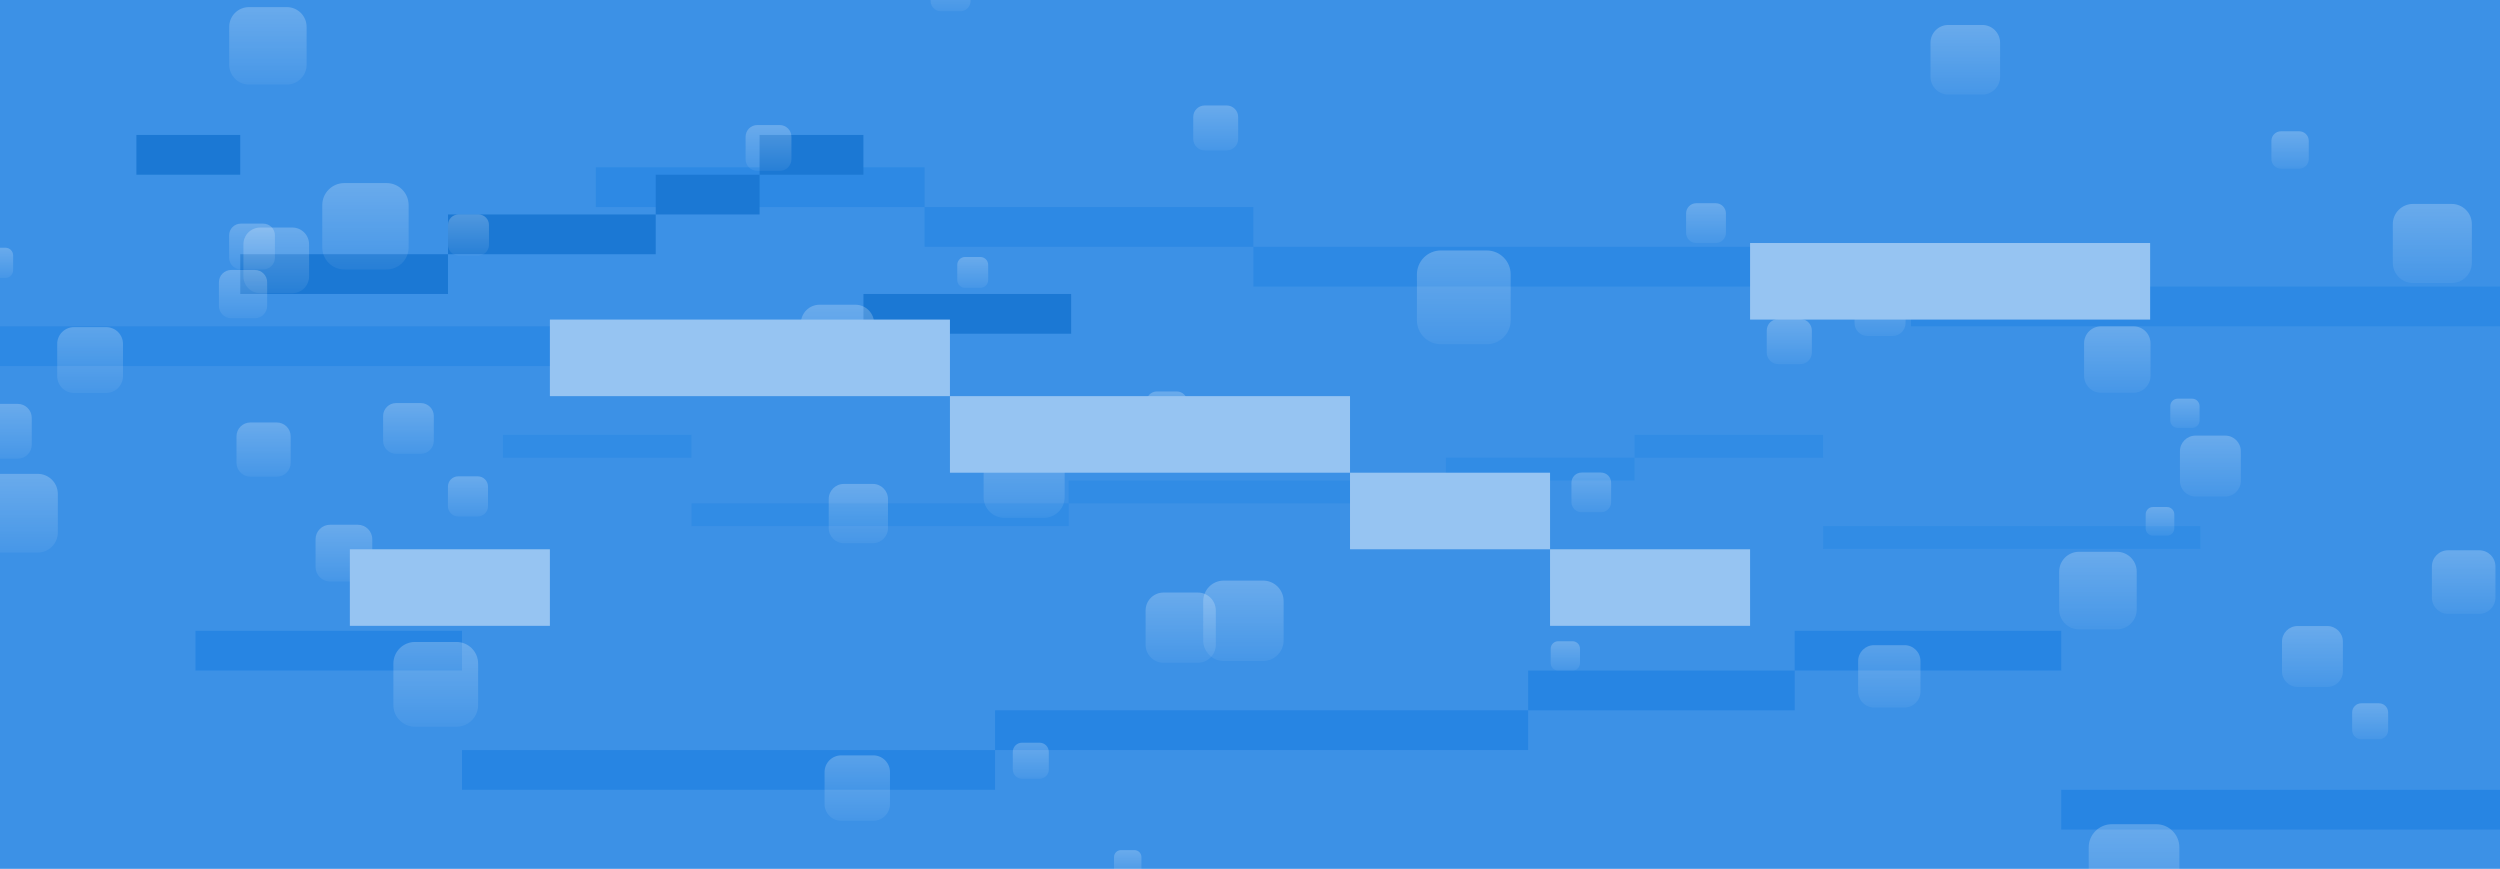
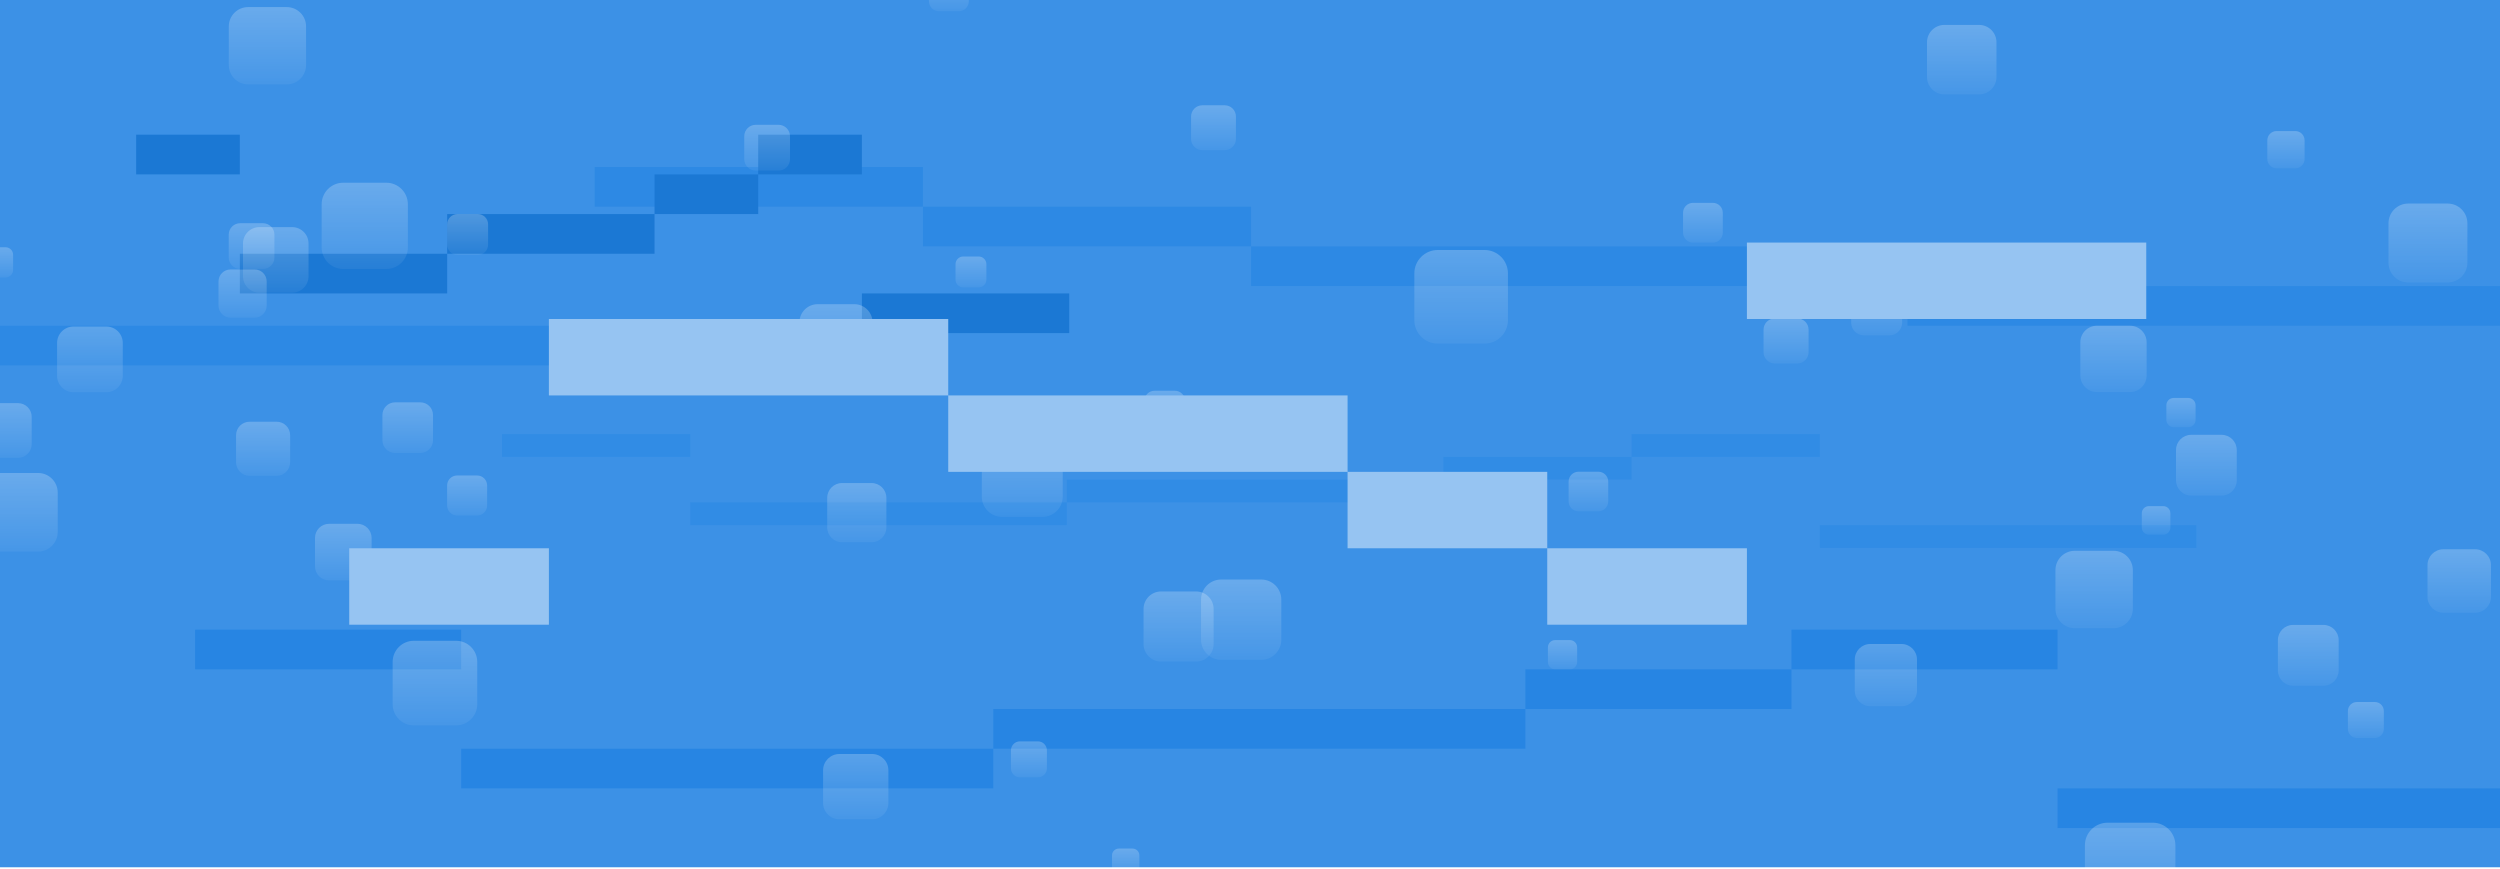
- <svg xmlns="http://www.w3.org/2000/svg" xmlns:xlink="http://www.w3.org/1999/xlink" width="100.36mm" height="34.879mm" viewBox="0 0 100.36 34.879" version="1.1" id="svg965">
-   <defs id="defs959">
-     <linearGradient xlink:href="#linearGradient821" id="linearGradient1218" gradientUnits="userSpaceOnUse" gradientTransform="matrix(0.1197124,0,0,0.1197124,158.0547,45.05006)" x1="90.932" y1="21.504" x2="90.932" y2="42.084" />
-     <linearGradient id="linearGradient821">
-       <stop style="stop-color:#ffffff;stop-opacity:0.232" offset="0" id="stop817" />
-       <stop style="stop-color:#ffffff;stop-opacity:0.052" offset="1" id="stop819" />
+ <svg xmlns="http://www.w3.org/2000/svg" width="100%" height="100%" viewBox="0 0 285 99" version="1.1" xml:space="preserve" style="fill-rule:evenodd;clip-rule:evenodd;stroke-linejoin:round;stroke-miterlimit:1.414;">
+   <g id="Layer-1">
+     <rect id="rect1513" x="-6.061" y="0" width="296.606" height="98.869" style="fill:#3c91e6;" />
+     <path id="path2568" d="M57.228,49.487l0,2.595l21.461,0l0,-2.595l-21.461,0Zm128.77,0l0,2.595l21.462,0l0,-2.595l-21.462,0Zm0,2.595l-21.462,0l0,2.595l21.462,0l0,-2.595Zm-21.462,2.595l-42.923,0l0,2.595l42.923,0l0,-2.595Zm-42.923,2.595l-42.924,0l0,2.595l42.924,0l0,-2.595Zm85.847,2.595l0,2.595l42.925,0l0,-2.595l-42.925,0Z" style="fill:#318ce5;fill-rule:nonzero;" />
+     <path id="path2534" d="M329.694,19.038l0,4.524l-37.414,0l0,-4.524l37.414,0Zm-224.484,0l0,4.524l-37.414,0l0,-4.524l37.414,0Zm0,4.524l37.414,0l0,4.524l-37.414,0l0,-4.524Zm37.414,4.524l74.828,0l0,4.524l-74.828,0l0,-4.524Zm74.828,4.524l74.828,0l0,4.523l-74.828,0l0,-4.523Zm-149.656,4.523l0,4.524l-74.83,0l0,-4.524l74.83,0Z" style="fill:#2d89e4;fill-rule:nonzero;" />
+     <path id="path2532" d="M22.242,71.781l0,4.524l30.331,0l0,-4.524l-30.331,0Zm181.985,0l0,4.524l30.331,0l0,-4.524l-30.331,0Zm0,4.524l-30.331,0l0,4.524l30.331,0l0,-4.524Zm-30.331,4.524l-60.661,0l0,4.524l60.661,0l0,-4.524Zm-60.661,4.524l-60.662,0l0,4.523l60.662,0l0,-4.523Zm121.323,4.523l0,4.524l60.663,0l0,-4.524l-60.663,0Z" style="fill:#2785e3;fill-rule:nonzero;" />
+     <path id="rect2505" d="M15.522,15.355l0,4.525l11.819,0l0,-4.525l-11.819,0Zm70.914,0l0,4.525l11.819,0l0,-4.525l-11.819,0Zm0,4.525l-11.819,0l0,4.524l11.819,0l0,-4.524Zm-11.819,4.524l-23.638,0l0,4.524l23.638,0l0,-4.524Zm-23.638,4.524l-23.638,0l0,4.523l23.638,0l0,-4.523Zm47.276,4.523l0,4.524l23.638,0l0,-4.524l-23.638,0Z" style="fill:#1b78d4;fill-rule:nonzero;" />
+     <path id="rect815" d="M254.991,51.302c0,-0.956 -0.776,-1.732 -1.732,-1.732l-3.463,0c-0.955,0 -1.731,0.776 -1.731,1.732l0,3.463c0,0.955 0.776,1.731 1.731,1.731l3.463,0c0.956,0 1.732,-0.776 1.732,-1.731l0,-3.463Z" style="fill:url(#_Linear1);stroke:#000;stroke-opacity:0;stroke-width:1px;" />
+     <path id="use2361" d="M1.495,29.048c0,-0.475 -0.386,-0.86 -0.86,-0.86l-1.721,0c-0.474,0 -0.86,0.385 -0.86,0.86l0,1.721c0,0.474 0.386,0.86 0.86,0.86l1.721,0c0.474,0 0.86,-0.386 0.86,-0.86l0,-1.721Z" style="fill:url(#_Linear2);stroke:#000;stroke-opacity:0;stroke-width:1px;" />
+     <path id="use2363" d="M6.581,56.161c0,-1.236 -1.003,-2.24 -2.239,-2.24l-4.48,0c-1.236,0 -2.239,1.004 -2.239,2.24l0,4.479c0,1.236 1.003,2.239 2.239,2.239l4.48,0c1.236,0 2.239,-1.003 2.239,-2.239l0,-4.479Z" style="fill:url(#_Linear3);stroke:#000;stroke-opacity:0;stroke-width:1px;" />
+     <path id="use2365" d="M30.402,32.093c0,-0.758 -0.615,-1.374 -1.373,-1.374l-2.747,0c-0.758,0 -1.373,0.616 -1.373,1.374l0,2.746c0,0.758 0.615,1.373 1.373,1.373l2.747,0c0.758,0 1.373,-0.615 1.373,-1.373l0,-2.746Z" style="fill:url(#_Linear4);stroke:#000;stroke-opacity:0;stroke-width:1px;" />
+     <path id="use2369" d="M42.364,61.327c0,-0.891 -0.724,-1.614 -1.614,-1.614l-3.227,0c-0.891,0 -1.614,0.723 -1.614,1.614l0,3.227c0,0.891 0.723,1.614 1.614,1.614l3.227,0c0.89,0 1.614,-0.723 1.614,-1.614l0,-3.227Z" style="fill:url(#_Linear5);stroke:#000;stroke-opacity:0;stroke-width:1px;" />
+     <path id="use2371" d="M33.076,49.617c0,-0.851 -0.691,-1.541 -1.541,-1.541l-3.082,0c-0.851,0 -1.542,0.69 -1.542,1.541l0,3.082c0,0.851 0.691,1.541 1.542,1.541l3.082,0c0.85,0 1.541,-0.69 1.541,-1.541l0,-3.082Z" style="fill:url(#_Linear6);stroke:#000;stroke-opacity:0;stroke-width:1px;" />
+     <path id="use2381" d="M146.069,68.355c0,-1.263 -1.025,-2.288 -2.287,-2.288l-4.576,0c-1.262,0 -2.287,1.025 -2.287,2.288l0,4.575c0,1.262 1.025,2.287 2.287,2.287l4.576,0c1.262,0 2.287,-1.025 2.287,-2.287l0,-4.575Z" style="fill:url(#_Linear7);stroke:#000;stroke-opacity:0;stroke-width:1px;" />
+     <path id="use2385" d="M42.56,-6.021c0,-0.982 -0.798,-1.779 -1.78,-1.779l-3.559,0c-0.982,0 -1.779,0.797 -1.779,1.779l0,3.559c0,0.982 0.797,1.779 1.779,1.779l3.559,0c0.982,0 1.78,-0.797 1.78,-1.779l0,-3.559Z" style="fill:url(#_Linear8);stroke:#000;stroke-opacity:0;stroke-width:1px;" />
+     <path id="use2387" d="M46.497,23.288c0,-1.356 -1.101,-2.457 -2.457,-2.457l-4.915,0c-1.356,0 -2.457,1.101 -2.457,2.457l0,4.915c0,1.356 1.101,2.457 2.457,2.457l4.915,0c1.356,0 2.457,-1.101 2.457,-2.457l0,-4.915Z" style="fill:url(#_Linear9);stroke:#000;stroke-opacity:0;stroke-width:1px;" />
+     <path id="use2389" d="M55.533,55.345c0,-0.629 -0.511,-1.14 -1.141,-1.14l-2.28,0c-0.63,0 -1.141,0.511 -1.141,1.14l0,2.281c0,0.63 0.511,1.141 1.141,1.141l2.28,0c0.63,0 1.141,-0.511 1.141,-1.141l0,-2.281Z" style="fill:url(#_Linear10);stroke:#000;stroke-opacity:0;stroke-width:1px;" />
+     <path id="use2391" d="M135.1,45.706c0,-0.641 -0.52,-1.161 -1.161,-1.161l-2.322,0c-0.641,0 -1.161,0.52 -1.161,1.161l0,2.322c0,0.641 0.52,1.161 1.161,1.161l2.322,0c0.641,0 1.161,-0.52 1.161,-1.161l0,-2.322Z" style="fill:url(#_Linear11);stroke:#000;stroke-opacity:0;stroke-width:1px;" />
+     <path id="use2399" d="M140.896,13.281c0,-0.705 -0.573,-1.278 -1.279,-1.278l-2.556,0c-0.705,0 -1.278,0.573 -1.278,1.278l0,2.557c0,0.705 0.573,1.278 1.278,1.278l2.556,0c0.706,0 1.279,-0.573 1.279,-1.278l0,-2.557Z" style="fill:url(#_Linear12);stroke:#000;stroke-opacity:0;stroke-width:1px;" />
+     <path id="use2401" d="M110.446,-2.132c0,-0.627 -0.509,-1.137 -1.137,-1.137l-2.274,0c-0.627,0 -1.137,0.51 -1.137,1.137l0,2.274c0,0.628 0.51,1.137 1.137,1.137l2.274,0c0.628,0 1.137,-0.509 1.137,-1.137l0,-2.274Z" style="fill:url(#_Linear13);stroke:#000;stroke-opacity:0;stroke-width:1px;" />
+     <path id="use2403" d="M99.474,36.761c0,-1.151 -0.934,-2.085 -2.085,-2.085l-4.171,0c-1.15,0 -2.085,0.934 -2.085,2.085l0,4.17c0,1.151 0.935,2.085 2.085,2.085l4.171,0c1.151,0 2.085,-0.934 2.085,-2.085l0,-4.17Z" style="fill:url(#_Linear14);stroke:#000;stroke-opacity:0;stroke-width:1px;" />
+     <path id="use2405" d="M121.15,52.004c0,-1.273 -1.033,-2.306 -2.306,-2.306l-4.612,0c-1.273,0 -2.306,1.033 -2.306,2.306l0,4.612c0,1.273 1.033,2.306 2.306,2.306l4.612,0c1.273,0 2.306,-1.033 2.306,-2.306l0,-4.612Z" style="fill:url(#_Linear15);stroke:#000;stroke-opacity:0;stroke-width:1px;" />
+     <path id="use2407" d="M101.277,87.817c0,-1.027 -0.834,-1.861 -1.861,-1.861l-3.722,0c-1.028,0 -1.862,0.834 -1.862,1.861l0,3.722c0,1.027 0.834,1.861 1.862,1.861l3.722,0c1.027,0 1.861,-0.834 1.861,-1.861l0,-3.722Z" style="fill:url(#_Linear16);stroke:#000;stroke-opacity:0;stroke-width:1px;" />
+     <path id="use2409" d="M138.354,69.426c0,-1.103 -0.895,-1.998 -1.998,-1.998l-3.994,0c-1.102,0 -1.997,0.895 -1.997,1.998l0,3.994c0,1.102 0.895,1.997 1.997,1.997l3.994,0c1.103,0 1.998,-0.895 1.998,-1.997l0,-3.994Z" style="fill:url(#_Linear17);stroke:#000;stroke-opacity:0;stroke-width:1px;" />
+     <path id="use2415" d="M266.607,72.973c0,-0.956 -0.776,-1.732 -1.732,-1.732l-3.464,0c-0.956,0 -1.732,0.776 -1.732,1.732l0,3.464c0,0.956 0.776,1.733 1.732,1.733l3.464,0c0.956,0 1.732,-0.777 1.732,-1.733l0,-3.464Z" style="fill:url(#_Linear18);stroke:#000;stroke-opacity:0;stroke-width:1px;" />
+     <path id="use2417" d="M262.723,16.002c0,-0.586 -0.476,-1.063 -1.062,-1.063l-2.126,0c-0.586,0 -1.062,0.477 -1.062,1.063l0,2.125c0,0.587 0.476,1.063 1.062,1.063l2.126,0c0.586,0 1.062,-0.476 1.062,-1.063l0,-2.125Z" style="fill:url(#_Linear19);stroke:#000;stroke-opacity:0;stroke-width:1px;" />
+     <path id="use2421" d="M196.399,24.258c0,-0.625 -0.507,-1.133 -1.133,-1.133l-2.266,0c-0.625,0 -1.133,0.508 -1.133,1.133l0,2.266c0,0.626 0.508,1.133 1.133,1.133l2.266,0c0.626,0 1.133,-0.507 1.133,-1.133l0,-2.266Z" style="fill:url(#_Linear20);stroke:#000;stroke-opacity:0;stroke-width:1px;" />
+     <path id="use2423" d="M244.716,39.024c0,-1.043 -0.847,-1.89 -1.89,-1.89l-3.779,0c-1.042,0 -1.889,0.847 -1.889,1.89l0,3.779c0,1.042 0.847,1.889 1.889,1.889l3.779,0c1.043,0 1.89,-0.847 1.89,-1.889l0,-3.779Z" style="fill:url(#_Linear21);stroke:#000;stroke-opacity:0;stroke-width:1px;" />
+     <path id="use2425" d="M247.424,58.511c0,-0.449 -0.365,-0.814 -0.815,-0.814l-1.629,0c-0.45,0 -0.815,0.365 -0.815,0.814l0,1.63c0,0.449 0.365,0.814 0.815,0.814l1.629,0c0.45,0 0.815,-0.365 0.815,-0.814l0,-1.63Z" style="fill:url(#_Linear22);stroke:#000;stroke-opacity:0;stroke-width:1px;" />
+     <path id="use2431" d="M250.297,46.199c0,-0.46 -0.373,-0.833 -0.833,-0.833l-1.665,0c-0.46,0 -0.833,0.373 -0.833,0.833l0,1.666c0,0.46 0.373,0.833 0.833,0.833l1.665,0c0.46,0 0.833,-0.373 0.833,-0.833l0,-1.666Z" style="fill:url(#_Linear23);stroke:#000;stroke-opacity:0;stroke-width:1px;" />
+     <path id="use2435" d="M206.178,37.584c0,-0.708 -0.575,-1.283 -1.284,-1.283l-2.567,0c-0.708,0 -1.283,0.575 -1.283,1.283l0,2.567c0,0.708 0.575,1.283 1.283,1.283l2.567,0c0.709,0 1.284,-0.575 1.284,-1.283l0,-2.567Z" style="fill:url(#_Linear24);stroke:#000;stroke-opacity:0;stroke-width:1px;" />
+     <path id="use2437" d="M129.889,97.516c0,-0.431 -0.35,-0.78 -0.78,-0.78l-1.56,0c-0.431,0 -0.78,0.349 -0.78,0.78l0,1.56c0,0.43 0.349,0.78 0.78,0.78l1.56,0c0.43,0 0.78,-0.35 0.78,-0.78l0,-1.56Z" style="fill:url(#_Linear25);stroke:#000;stroke-opacity:0;stroke-width:1px;" />
+     <path id="use2439" d="M179.796,73.803c0,-0.461 -0.374,-0.834 -0.834,-0.834l-1.668,0c-0.461,0 -0.834,0.373 -0.834,0.834l0,1.668c0,0.46 0.373,0.834 0.834,0.834l1.668,0c0.46,0 0.834,-0.374 0.834,-0.834l0,-1.668Z" style="fill:url(#_Linear26);stroke:#000;stroke-opacity:0;stroke-width:1px;" />
+     <path id="use2447" d="M119.347,85.54c0,-0.565 -0.459,-1.024 -1.025,-1.024l-2.049,0c-0.565,0 -1.025,0.459 -1.025,1.024l0,2.049c0,0.566 0.46,1.025 1.025,1.025l2.049,0c0.566,0 1.025,-0.459 1.025,-1.025l0,-2.049Z" style="fill:url(#_Linear27);stroke:#000;stroke-opacity:0;stroke-width:1px;" />
+     <path id="use2449" d="M55.641,25.57c0,-0.644 -0.522,-1.166 -1.165,-1.166l-2.332,0c-0.643,0 -1.165,0.522 -1.165,1.166l0,2.331c0,0.643 0.522,1.166 1.165,1.166l2.332,0c0.643,0 1.165,-0.523 1.165,-1.166l0,-2.331Z" style="fill:url(#_Linear28);stroke:#000;stroke-opacity:0;stroke-width:1px;" />
+     <path id="use2451" d="M34.892,3.012c0,-1.216 -0.987,-2.203 -2.203,-2.203l-4.405,0c-1.215,0 -2.202,0.987 -2.202,2.203l0,4.405c0,1.215 0.987,2.202 2.202,2.202l4.405,0c1.216,0 2.203,-0.987 2.203,-2.202l0,-4.405Z" style="fill:url(#_Linear29);stroke:#000;stroke-opacity:0;stroke-width:1px;" />
+     <path id="use2455" d="M3.613,47.518c0,-0.86 -0.698,-1.559 -1.558,-1.559l-3.116,0c-0.86,0 -1.558,0.699 -1.558,1.559l0,3.116c0,0.86 0.698,1.558 1.558,1.558l3.116,0c0.86,0 1.558,-0.698 1.558,-1.558l0,-3.116Z" style="fill:url(#_Linear30);stroke:#000;stroke-opacity:0;stroke-width:1px;" />
+     <path id="use2457" d="M31.284,26.75c0,-0.719 -0.584,-1.303 -1.303,-1.303l-2.605,0c-0.719,0 -1.302,0.584 -1.302,1.303l0,2.605c0,0.719 0.583,1.302 1.302,1.302l2.605,0c0.719,0 1.303,-0.583 1.303,-1.302l0,-2.605Z" style="fill:url(#_Linear31);stroke:#000;stroke-opacity:0;stroke-width:1px;" />
+     <path id="use2459" d="M35.173,27.76c0,-1.031 -0.837,-1.868 -1.868,-1.868l-3.736,0c-1.031,0 -1.868,0.837 -1.868,1.868l0,3.736c0,1.031 0.837,1.868 1.868,1.868l3.736,0c1.031,0 1.868,-0.837 1.868,-1.868l0,-3.736Z" style="fill:url(#_Linear32);stroke:#000;stroke-opacity:0;stroke-width:1px;" />
+     <path id="use2465" d="M281.283,25.455c0,-1.241 -1.008,-2.249 -2.249,-2.249l-4.498,0c-1.242,0 -2.249,1.008 -2.249,2.249l0,4.498c0,1.242 1.007,2.249 2.249,2.249l4.498,0c1.241,0 2.249,-1.007 2.249,-2.249l0,-4.498Z" style="fill:url(#_Linear33);stroke:#000;stroke-opacity:0;stroke-width:1px;" />
+     <path id="use2469" d="M243.144,64.996c0,-1.217 -0.988,-2.206 -2.206,-2.206l-4.412,0c-1.218,0 -2.206,0.989 -2.206,2.206l0,4.412c0,1.218 0.988,2.206 2.206,2.206l4.412,0c1.218,0 2.206,-0.988 2.206,-2.206l0,-4.412Z" style="fill:url(#_Linear34);stroke:#000;stroke-opacity:0;stroke-width:1px;" />
+     <path id="use2471" d="M101.048,56.755c0,-0.931 -0.756,-1.687 -1.687,-1.687l-3.372,0c-0.931,0 -1.687,0.756 -1.687,1.687l0,3.372c0,0.931 0.756,1.687 1.687,1.687l3.372,0c0.931,0 1.687,-0.756 1.687,-1.687l0,-3.372Z" style="fill:url(#_Linear35);stroke:#000;stroke-opacity:0;stroke-width:1px;" />
+     <path id="use2473" d="M49.364,47.31c0,-0.796 -0.646,-1.442 -1.442,-1.442l-2.884,0c-0.796,0 -1.443,0.646 -1.443,1.442l0,2.884c0,0.796 0.647,1.442 1.443,1.442l2.884,0c0.796,0 1.442,-0.646 1.442,-1.442l0,-2.884Z" style="fill:url(#_Linear36);stroke:#000;stroke-opacity:0;stroke-width:1px;" />
+     <path id="use2475" d="M90.061,15.534c0,-0.72 -0.585,-1.305 -1.305,-1.305l-2.608,0c-0.72,0 -1.304,0.585 -1.304,1.305l0,2.608c0,0.72 0.584,1.304 1.304,1.304l2.608,0c0.72,0 1.305,-0.584 1.305,-1.304l0,-2.608Z" style="fill:url(#_Linear37);stroke:#000;stroke-opacity:0;stroke-width:1px;" />
+     <path id="use2477" d="M112.449,30.121c0,-0.485 -0.394,-0.879 -0.88,-0.879l-1.759,0c-0.486,0 -0.88,0.394 -0.88,0.879l0,1.76c0,0.485 0.394,0.879 0.88,0.879l1.759,0c0.486,0 0.88,-0.394 0.88,-0.879l0,-1.76Z" style="fill:url(#_Linear38);stroke:#000;stroke-opacity:0;stroke-width:1px;" />
+     <path id="use2479" d="M171.905,31.168c0,-1.472 -1.195,-2.668 -2.667,-2.668l-5.335,0c-1.473,0 -2.668,1.196 -2.668,2.668l0,5.335c0,1.472 1.195,2.667 2.668,2.667l5.335,0c1.472,0 2.667,-1.195 2.667,-2.667l0,-5.335Z" style="fill:url(#_Linear39);stroke:#000;stroke-opacity:0;stroke-width:1px;" />
+     <path id="use2481" d="M183.338,54.904c0,-0.623 -0.506,-1.129 -1.13,-1.129l-2.258,0c-0.623,0 -1.129,0.506 -1.129,1.129l0,2.258c0,0.623 0.506,1.129 1.129,1.129l2.258,0c0.624,0 1.13,-0.506 1.13,-1.129l0,-2.258Z" style="fill:url(#_Linear40);stroke:#000;stroke-opacity:0;stroke-width:1px;" />
+     <path id="use2483" d="M218.537,75.188c0,-0.978 -0.795,-1.773 -1.773,-1.773l-3.548,0c-0.979,0 -1.773,0.795 -1.773,1.773l0,3.548c0,0.979 0.794,1.773 1.773,1.773l3.548,0c0.978,0 1.773,-0.794 1.773,-1.773l0,-3.548Z" style="fill:url(#_Linear41);stroke:#000;stroke-opacity:0;stroke-width:1px;" />
+     <path id="use2485" d="M247.996,96.368c0,-1.423 -1.156,-2.579 -2.579,-2.579l-5.159,0c-1.424,0 -2.58,1.156 -2.58,2.579l0,5.16c0,1.423 1.156,2.579 2.58,2.579l5.159,0c1.423,0 2.579,-1.156 2.579,-2.579l0,-5.16Z" style="fill:url(#_Linear42);stroke:#000;stroke-opacity:0;stroke-width:1px;" />
+     <path id="use2487" d="M283.969,64.426c0,-0.998 -0.811,-1.809 -1.809,-1.809l-3.616,0c-0.998,0 -1.808,0.811 -1.808,1.809l0,3.616c0,0.998 0.81,1.808 1.808,1.808l3.616,0c0.998,0 1.809,-0.81 1.809,-1.808l0,-3.616Z" style="fill:url(#_Linear43);stroke:#000;stroke-opacity:0;stroke-width:1px;" />
+     <path id="use2489" d="M271.757,81.054c0,-0.565 -0.459,-1.024 -1.024,-1.024l-2.049,0c-0.565,0 -1.024,0.459 -1.024,1.024l0,2.049c0,0.565 0.459,1.024 1.024,1.024l2.049,0c0.565,0 1.024,-0.459 1.024,-1.024l0,-2.049Z" style="fill:url(#_Linear44);stroke:#000;stroke-opacity:0;stroke-width:1px;" />
+     <path id="use2491" d="M216.846,33.873c0,-0.801 -0.651,-1.453 -1.453,-1.453l-2.906,0c-0.802,0 -1.453,0.652 -1.453,1.453l0,2.906c0,0.802 0.651,1.453 1.453,1.453l2.906,0c0.802,0 1.453,-0.651 1.453,-1.453l0,-2.906Z" style="fill:url(#_Linear45);stroke:#000;stroke-opacity:0;stroke-width:1px;" />
+     <path id="use2493" d="M227.598,4.821c0,-1.093 -0.887,-1.98 -1.98,-1.98l-3.959,0c-1.093,0 -1.98,0.887 -1.98,1.98l0,3.96c0,1.093 0.887,1.98 1.98,1.98l3.959,0c1.093,0 1.98,-0.887 1.98,-1.98l0,-3.96Z" style="fill:url(#_Linear46);stroke:#000;stroke-opacity:0;stroke-width:1px;" />
+     <path id="use2501" d="M13.996,39.097c0,-1.034 -0.838,-1.873 -1.872,-1.873l-3.744,0c-1.033,0 -1.872,0.839 -1.872,1.873l0,3.744c0,1.033 0.839,1.872 1.872,1.872l3.744,0c1.034,0 1.872,-0.839 1.872,-1.872l0,-3.744Z" style="fill:url(#_Linear47);stroke:#000;stroke-opacity:0;stroke-width:1px;" />
+     <path id="use2503" d="M54.406,75.461c0,-1.331 -1.08,-2.411 -2.411,-2.411l-4.822,0c-1.331,0 -2.411,1.08 -2.411,2.411l0,4.822c0,1.331 1.08,2.411 2.411,2.411l4.822,0c1.331,0 2.411,-1.08 2.411,-2.411l0,-4.822Z" style="fill:url(#_Linear48);stroke:#000;stroke-opacity:0;stroke-width:1px;" />
+     <path id="rect1572" d="M199.148,27.653l0,8.713l45.525,0l0,-8.713l-45.525,0Zm-136.574,8.713l0,8.712l45.524,0l0,-8.712l-45.524,0Zm45.524,8.712l0,8.713l45.526,0l0,-8.713l-45.526,0Zm45.526,8.713l0,8.712l22.762,0l0,-8.712l-22.762,0Zm22.762,8.712l0,8.713l22.762,0l0,-8.713l-22.762,0Zm-136.574,0l0,8.713l22.762,0l0,-8.713l-22.762,0Z" style="fill:#96c4f2;fill-rule:nonzero;" />
+   </g>
+   <defs>
+     <linearGradient id="_Linear1" x1="0" y1="0" x2="1" y2="0" gradientUnits="userSpaceOnUse" gradientTransform="matrix(4.27621e-16,6.98358,-6.98358,4.27621e-16,251.602,49.5862)">
+       <stop offset="0" style="stop-color:#fff;stop-opacity:0.231" />
+       <stop offset="1" style="stop-color:#fff;stop-opacity:0.051" />
+     </linearGradient>
+     <linearGradient id="_Linear2" x1="0" y1="0" x2="1" y2="0" gradientUnits="userSpaceOnUse" gradientTransform="matrix(2.12429e-16,3.46923,-3.46923,2.12429e-16,-0.188781,28.196)">
+       <stop offset="0" style="stop-color:#fff;stop-opacity:0.231" />
+       <stop offset="1" style="stop-color:#fff;stop-opacity:0.051" />
+     </linearGradient>
+     <linearGradient id="_Linear3" x1="0" y1="0" x2="1" y2="0" gradientUnits="userSpaceOnUse" gradientTransform="matrix(5.53093e-16,9.0327,-9.0327,5.53093e-16,2.19773,53.9419)">
+       <stop offset="0" style="stop-color:#fff;stop-opacity:0.231" />
+       <stop offset="1" style="stop-color:#fff;stop-opacity:0.051" />
+     </linearGradient>
+     <linearGradient id="_Linear4" x1="0" y1="0" x2="1" y2="0" gradientUnits="userSpaceOnUse" gradientTransform="matrix(3.39132e-16,5.53844,-5.53844,3.39132e-16,27.7142,30.732)">
+       <stop offset="0" style="stop-color:#fff;stop-opacity:0.231" />
+       <stop offset="1" style="stop-color:#fff;stop-opacity:0.051" />
+     </linearGradient>
+     <linearGradient id="_Linear5" x1="0" y1="0" x2="1" y2="0" gradientUnits="userSpaceOnUse" gradientTransform="matrix(3.98513e-16,6.50821,-6.50821,3.98513e-16,39.2052,59.728)">
+       <stop offset="0" style="stop-color:#fff;stop-opacity:0.231" />
+       <stop offset="1" style="stop-color:#fff;stop-opacity:0.051" />
+     </linearGradient>
+     <linearGradient id="_Linear6" x1="0" y1="0" x2="1" y2="0" gradientUnits="userSpaceOnUse" gradientTransform="matrix(3.80611e-16,6.21585,-6.21585,3.80611e-16,30.0596,48.0899)">
+       <stop offset="0" style="stop-color:#fff;stop-opacity:0.231" />
+       <stop offset="1" style="stop-color:#fff;stop-opacity:0.051" />
+     </linearGradient>
+     <linearGradient id="_Linear7" x1="0" y1="0" x2="1" y2="0" gradientUnits="userSpaceOnUse" gradientTransform="matrix(5.6496e-16,9.2265,-9.2265,5.6496e-16,141.592,66.0881)">
+       <stop offset="0" style="stop-color:#fff;stop-opacity:0.231" />
+       <stop offset="1" style="stop-color:#fff;stop-opacity:0.051" />
+     </linearGradient>
+     <linearGradient id="_Linear8" x1="0" y1="0" x2="1" y2="0" gradientUnits="userSpaceOnUse" gradientTransform="matrix(4.39453e-16,7.17682,-7.17682,4.39453e-16,39.0768,-7.78391)">
+       <stop offset="0" style="stop-color:#fff;stop-opacity:0.231" />
+       <stop offset="1" style="stop-color:#fff;stop-opacity:0.051" />
+     </linearGradient>
+     <linearGradient id="_Linear9" x1="0" y1="0" x2="1" y2="0" gradientUnits="userSpaceOnUse" gradientTransform="matrix(6.06888e-16,9.91124,-9.91124,6.06888e-16,41.6876,20.8537)">
+       <stop offset="0" style="stop-color:#fff;stop-opacity:0.231" />
+       <stop offset="1" style="stop-color:#fff;stop-opacity:0.051" />
+     </linearGradient>
+     <linearGradient id="_Linear10" x1="0" y1="0" x2="1" y2="0" gradientUnits="userSpaceOnUse" gradientTransform="matrix(2.81659e-16,4.59984,-4.59984,2.81659e-16,53.3007,54.2155)">
+       <stop offset="0" style="stop-color:#fff;stop-opacity:0.231" />
+       <stop offset="1" style="stop-color:#fff;stop-opacity:0.051" />
+     </linearGradient>
+     <linearGradient id="_Linear11" x1="0" y1="0" x2="1" y2="0" gradientUnits="userSpaceOnUse" gradientTransform="matrix(2.86739e-16,4.6828,-4.6828,2.86739e-16,132.828,44.5553)">
+       <stop offset="0" style="stop-color:#fff;stop-opacity:0.231" />
+       <stop offset="1" style="stop-color:#fff;stop-opacity:0.051" />
+     </linearGradient>
+     <linearGradient id="_Linear12" x1="0" y1="0" x2="1" y2="0" gradientUnits="userSpaceOnUse" gradientTransform="matrix(3.15675e-16,5.15536,-5.15536,3.15675e-16,138.394,12.0148)">
+       <stop offset="0" style="stop-color:#fff;stop-opacity:0.231" />
+       <stop offset="1" style="stop-color:#fff;stop-opacity:0.051" />
+     </linearGradient>
+     <linearGradient id="_Linear13" x1="0" y1="0" x2="1" y2="0" gradientUnits="userSpaceOnUse" gradientTransform="matrix(2.80784e-16,4.58555,-4.58555,2.80784e-16,108.221,-3.25803)">
+       <stop offset="0" style="stop-color:#fff;stop-opacity:0.231" />
+       <stop offset="1" style="stop-color:#fff;stop-opacity:0.051" />
+     </linearGradient>
+     <linearGradient id="_Linear14" x1="0" y1="0" x2="1" y2="0" gradientUnits="userSpaceOnUse" gradientTransform="matrix(5.14958e-16,8.40991,-8.40991,5.14958e-16,95.3927,34.6948)">
+       <stop offset="0" style="stop-color:#fff;stop-opacity:0.231" />
+       <stop offset="1" style="stop-color:#fff;stop-opacity:0.051" />
+     </linearGradient>
+     <linearGradient id="_Linear15" x1="0" y1="0" x2="1" y2="0" gradientUnits="userSpaceOnUse" gradientTransform="matrix(5.69523e-16,9.30101,-9.30101,5.69523e-16,116.637,49.7191)">
+       <stop offset="0" style="stop-color:#fff;stop-opacity:0.231" />
+       <stop offset="1" style="stop-color:#fff;stop-opacity:0.051" />
+     </linearGradient>
+     <linearGradient id="_Linear16" x1="0" y1="0" x2="1" y2="0" gradientUnits="userSpaceOnUse" gradientTransform="matrix(4.59637e-16,7.50644,-7.50644,4.59637e-16,97.6342,85.9729)">
+       <stop offset="0" style="stop-color:#fff;stop-opacity:0.231" />
+       <stop offset="1" style="stop-color:#fff;stop-opacity:0.051" />
+     </linearGradient>
+     <linearGradient id="_Linear17" x1="0" y1="0" x2="1" y2="0" gradientUnits="userSpaceOnUse" gradientTransform="matrix(4.93252e-16,8.05542,-8.05542,4.93252e-16,134.444,67.4468)">
+       <stop offset="0" style="stop-color:#fff;stop-opacity:0.231" />
+       <stop offset="1" style="stop-color:#fff;stop-opacity:0.051" />
+     </linearGradient>
+     <linearGradient id="_Linear18" x1="0" y1="0" x2="1" y2="0" gradientUnits="userSpaceOnUse" gradientTransform="matrix(4.27762e-16,6.98588,-6.98588,4.27762e-16,263.217,71.2572)">
+       <stop offset="0" style="stop-color:#fff;stop-opacity:0.231" />
+       <stop offset="1" style="stop-color:#fff;stop-opacity:0.051" />
+     </linearGradient>
+     <linearGradient id="_Linear19" x1="0" y1="0" x2="1" y2="0" gradientUnits="userSpaceOnUse" gradientTransform="matrix(2.62428e-16,4.28577,-4.28577,2.62428e-16,260.644,14.9493)">
+       <stop offset="0" style="stop-color:#fff;stop-opacity:0.231" />
+       <stop offset="1" style="stop-color:#fff;stop-opacity:0.051" />
+     </linearGradient>
+     <linearGradient id="_Linear20" x1="0" y1="0" x2="1" y2="0" gradientUnits="userSpaceOnUse" gradientTransform="matrix(2.79822e-16,4.56985,-4.56985,2.79822e-16,194.182,23.1357)">
+       <stop offset="0" style="stop-color:#fff;stop-opacity:0.231" />
+       <stop offset="1" style="stop-color:#fff;stop-opacity:0.051" />
+     </linearGradient>
+     <linearGradient id="_Linear21" x1="0" y1="0" x2="1" y2="0" gradientUnits="userSpaceOnUse" gradientTransform="matrix(4.66633e-16,7.62069,-7.62069,4.66633e-16,241.018,37.1516)">
+       <stop offset="0" style="stop-color:#fff;stop-opacity:0.231" />
+       <stop offset="1" style="stop-color:#fff;stop-opacity:0.051" />
+     </linearGradient>
+     <linearGradient id="_Linear22" x1="0" y1="0" x2="1" y2="0" gradientUnits="userSpaceOnUse" gradientTransform="matrix(2.01197e-16,3.2858,-3.2858,2.01197e-16,245.829,57.7041)">
+       <stop offset="0" style="stop-color:#fff;stop-opacity:0.231" />
+       <stop offset="1" style="stop-color:#fff;stop-opacity:0.051" />
+     </linearGradient>
+     <linearGradient id="_Linear23" x1="0" y1="0" x2="1" y2="0" gradientUnits="userSpaceOnUse" gradientTransform="matrix(2.05718e-16,3.35963,-3.35963,2.05718e-16,248.667,45.3736)">
+       <stop offset="0" style="stop-color:#fff;stop-opacity:0.231" />
+       <stop offset="1" style="stop-color:#fff;stop-opacity:0.051" />
+     </linearGradient>
+     <linearGradient id="_Linear24" x1="0" y1="0" x2="1" y2="0" gradientUnits="userSpaceOnUse" gradientTransform="matrix(3.16962e-16,5.17639,-5.17639,3.16962e-16,203.666,36.3126)">
+       <stop offset="0" style="stop-color:#fff;stop-opacity:0.231" />
+       <stop offset="1" style="stop-color:#fff;stop-opacity:0.051" />
+     </linearGradient>
+     <linearGradient id="_Linear25" x1="0" y1="0" x2="1" y2="0" gradientUnits="userSpaceOnUse" gradientTransform="matrix(1.92625e-16,3.14581,-3.14581,1.92625e-16,128.362,96.7431)">
+       <stop offset="0" style="stop-color:#fff;stop-opacity:0.231" />
+       <stop offset="1" style="stop-color:#fff;stop-opacity:0.051" />
+     </linearGradient>
+     <linearGradient id="_Linear26" x1="0" y1="0" x2="1" y2="0" gradientUnits="userSpaceOnUse" gradientTransform="matrix(2.05995e-16,3.36415,-3.36415,2.05995e-16,178.163,72.9763)">
+       <stop offset="0" style="stop-color:#fff;stop-opacity:0.231" />
+       <stop offset="1" style="stop-color:#fff;stop-opacity:0.051" />
+     </linearGradient>
+     <linearGradient id="_Linear27" x1="0" y1="0" x2="1" y2="0" gradientUnits="userSpaceOnUse" gradientTransform="matrix(2.53028e-16,4.13225,-4.13225,2.53028e-16,117.341,84.5251)">
+       <stop offset="0" style="stop-color:#fff;stop-opacity:0.231" />
+       <stop offset="1" style="stop-color:#fff;stop-opacity:0.051" />
+     </linearGradient>
+     <linearGradient id="_Linear28" x1="0" y1="0" x2="1" y2="0" gradientUnits="userSpaceOnUse" gradientTransform="matrix(2.87876e-16,4.70137,-4.70137,2.87876e-16,53.3597,24.4148)">
+       <stop offset="0" style="stop-color:#fff;stop-opacity:0.231" />
+       <stop offset="1" style="stop-color:#fff;stop-opacity:0.051" />
+     </linearGradient>
+     <linearGradient id="_Linear29" x1="0" y1="0" x2="1" y2="0" gradientUnits="userSpaceOnUse" gradientTransform="matrix(5.43934e-16,8.88311,-8.88311,5.43934e-16,30.581,0.829656)">
+       <stop offset="0" style="stop-color:#fff;stop-opacity:0.231" />
+       <stop offset="1" style="stop-color:#fff;stop-opacity:0.051" />
+     </linearGradient>
+     <linearGradient id="_Linear30" x1="0" y1="0" x2="1" y2="0" gradientUnits="userSpaceOnUse" gradientTransform="matrix(3.84803e-16,6.28431,-6.28431,3.84803e-16,0.563666,45.9739)">
+       <stop offset="0" style="stop-color:#fff;stop-opacity:0.231" />
+       <stop offset="1" style="stop-color:#fff;stop-opacity:0.051" />
+     </linearGradient>
+     <linearGradient id="_Linear31" x1="0" y1="0" x2="1" y2="0" gradientUnits="userSpaceOnUse" gradientTransform="matrix(3.2168e-16,5.25343,-5.25343,3.2168e-16,28.7344,25.4592)">
+       <stop offset="0" style="stop-color:#fff;stop-opacity:0.231" />
+       <stop offset="1" style="stop-color:#fff;stop-opacity:0.051" />
+     </linearGradient>
+     <linearGradient id="_Linear32" x1="0" y1="0" x2="1" y2="0" gradientUnits="userSpaceOnUse" gradientTransform="matrix(4.61365e-16,7.53465,-7.53465,4.61365e-16,31.5169,25.909)">
+       <stop offset="0" style="stop-color:#fff;stop-opacity:0.231" />
+       <stop offset="1" style="stop-color:#fff;stop-opacity:0.051" />
+     </linearGradient>
+     <linearGradient id="_Linear33" x1="0" y1="0" x2="1" y2="0" gradientUnits="userSpaceOnUse" gradientTransform="matrix(5.55424e-16,9.07076,-9.07076,5.55424e-16,276.881,23.2273)">
+       <stop offset="0" style="stop-color:#fff;stop-opacity:0.231" />
+       <stop offset="1" style="stop-color:#fff;stop-opacity:0.051" />
+     </linearGradient>
+     <linearGradient id="_Linear34" x1="0" y1="0" x2="1" y2="0" gradientUnits="userSpaceOnUse" gradientTransform="matrix(5.44819e-16,8.89757,-8.89757,5.44819e-16,238.826,62.8104)">
+       <stop offset="0" style="stop-color:#fff;stop-opacity:0.231" />
+       <stop offset="1" style="stop-color:#fff;stop-opacity:0.051" />
+     </linearGradient>
+     <linearGradient id="_Linear35" x1="0" y1="0" x2="1" y2="0" gradientUnits="userSpaceOnUse" gradientTransform="matrix(4.16467e-16,6.80143,-6.80143,4.16467e-16,97.7472,55.0838)">
+       <stop offset="0" style="stop-color:#fff;stop-opacity:0.231" />
+       <stop offset="1" style="stop-color:#fff;stop-opacity:0.051" />
+     </linearGradient>
+     <linearGradient id="_Linear36" x1="0" y1="0" x2="1" y2="0" gradientUnits="userSpaceOnUse" gradientTransform="matrix(3.56181e-16,5.81688,-5.81688,3.56181e-16,46.5414,45.8809)">
+       <stop offset="0" style="stop-color:#fff;stop-opacity:0.231" />
+       <stop offset="1" style="stop-color:#fff;stop-opacity:0.051" />
+     </linearGradient>
+     <linearGradient id="_Linear37" x1="0" y1="0" x2="1" y2="0" gradientUnits="userSpaceOnUse" gradientTransform="matrix(3.22071e-16,5.25982,-5.25982,3.22071e-16,87.5081,14.2415)">
+       <stop offset="0" style="stop-color:#fff;stop-opacity:0.231" />
+       <stop offset="1" style="stop-color:#fff;stop-opacity:0.051" />
+     </linearGradient>
+     <linearGradient id="_Linear38" x1="0" y1="0" x2="1" y2="0" gradientUnits="userSpaceOnUse" gradientTransform="matrix(2.1724e-16,3.5478,-3.5478,2.1724e-16,110.727,29.2498)">
+       <stop offset="0" style="stop-color:#fff;stop-opacity:0.231" />
+       <stop offset="1" style="stop-color:#fff;stop-opacity:0.051" />
+     </linearGradient>
+     <linearGradient id="_Linear39" x1="0" y1="0" x2="1" y2="0" gradientUnits="userSpaceOnUse" gradientTransform="matrix(6.58784e-16,10.7588,-10.7588,6.58784e-16,166.684,28.5249)">
+       <stop offset="0" style="stop-color:#fff;stop-opacity:0.231" />
+       <stop offset="1" style="stop-color:#fff;stop-opacity:0.051" />
+     </linearGradient>
+     <linearGradient id="_Linear40" x1="0" y1="0" x2="1" y2="0" gradientUnits="userSpaceOnUse" gradientTransform="matrix(2.78863e-16,4.55418,-4.55418,2.78863e-16,181.128,53.785)">
+       <stop offset="0" style="stop-color:#fff;stop-opacity:0.231" />
+       <stop offset="1" style="stop-color:#fff;stop-opacity:0.051" />
+     </linearGradient>
+     <linearGradient id="_Linear41" x1="0" y1="0" x2="1" y2="0" gradientUnits="userSpaceOnUse" gradientTransform="matrix(4.38025e-16,7.15349,-7.15349,4.38025e-16,215.066,73.4312)">
+       <stop offset="0" style="stop-color:#fff;stop-opacity:0.231" />
+       <stop offset="1" style="stop-color:#fff;stop-opacity:0.051" />
+     </linearGradient>
+     <linearGradient id="_Linear42" x1="0" y1="0" x2="1" y2="0" gradientUnits="userSpaceOnUse" gradientTransform="matrix(6.3707e-16,10.4041,-10.4041,6.3707e-16,242.947,93.8127)">
+       <stop offset="0" style="stop-color:#fff;stop-opacity:0.231" />
+       <stop offset="1" style="stop-color:#fff;stop-opacity:0.051" />
+     </linearGradient>
+     <linearGradient id="_Linear43" x1="0" y1="0" x2="1" y2="0" gradientUnits="userSpaceOnUse" gradientTransform="matrix(4.46569e-16,7.29302,-7.29302,4.46569e-16,280.43,62.634)">
+       <stop offset="0" style="stop-color:#fff;stop-opacity:0.231" />
+       <stop offset="1" style="stop-color:#fff;stop-opacity:0.051" />
+     </linearGradient>
+     <linearGradient id="_Linear44" x1="0" y1="0" x2="1" y2="0" gradientUnits="userSpaceOnUse" gradientTransform="matrix(2.52942e-16,4.13085,-4.13085,2.52942e-16,269.752,80.0397)">
+       <stop offset="0" style="stop-color:#fff;stop-opacity:0.231" />
+       <stop offset="1" style="stop-color:#fff;stop-opacity:0.051" />
+     </linearGradient>
+     <linearGradient id="_Linear45" x1="0" y1="0" x2="1" y2="0" gradientUnits="userSpaceOnUse" gradientTransform="matrix(3.58838e-16,5.86026,-5.86026,3.58838e-16,214.002,32.4339)">
+       <stop offset="0" style="stop-color:#fff;stop-opacity:0.231" />
+       <stop offset="1" style="stop-color:#fff;stop-opacity:0.051" />
+     </linearGradient>
+     <linearGradient id="_Linear46" x1="0" y1="0" x2="1" y2="0" gradientUnits="userSpaceOnUse" gradientTransform="matrix(4.88959e-16,7.9853,-7.9853,4.88959e-16,223.723,2.85951)">
+       <stop offset="0" style="stop-color:#fff;stop-opacity:0.231" />
+       <stop offset="1" style="stop-color:#fff;stop-opacity:0.051" />
+     </linearGradient>
+     <linearGradient id="_Linear47" x1="0" y1="0" x2="1" y2="0" gradientUnits="userSpaceOnUse" gradientTransform="matrix(4.62352e-16,7.55079,-7.55079,4.62352e-16,10.3321,37.2417)">
+       <stop offset="0" style="stop-color:#fff;stop-opacity:0.231" />
+       <stop offset="1" style="stop-color:#fff;stop-opacity:0.051" />
+     </linearGradient>
+     <linearGradient id="_Linear48" x1="0" y1="0" x2="1" y2="0" gradientUnits="userSpaceOnUse" gradientTransform="matrix(5.95458e-16,9.72457,-9.72457,5.95458e-16,49.687,73.0724)">
+       <stop offset="0" style="stop-color:#fff;stop-opacity:0.231" />
+       <stop offset="1" style="stop-color:#fff;stop-opacity:0.051" />
    </linearGradient>
  </defs>
-   <g id="layer1" transform="translate(-80.18086,-30.13138)">
-     <rect style="opacity:1;fill:#3c91e6;fill-opacity:1;stroke:none;stroke-width:0.673;stroke-miterlimit:4;stroke-dasharray:none;stroke-opacity:1" id="rect1513" width="104.636" height="34.879" x="78.043" y="30.131" />
-     <path id="path2568" d="m 100.369,47.589 v 0.916 h 7.571 v -0.916 z m 45.427,0 v 0.916 h 7.571 v -0.916 z m 0,0.916 h -7.571 v 0.916 h 7.571 z m -7.571,0.916 h -15.142 v 0.916 h 15.142 z m -15.142,0.916 h -15.142 v 0.915 h 15.142 z m 30.285,0.915 v 0.916 h 15.143 v -0.916 z" style="opacity:1;fill:#318ce5;fill-opacity:1;stroke:none;stroke-width:0.029;stroke-miterlimit:4;stroke-dasharray:none;stroke-opacity:1" />
-     <path style="opacity:1;fill:#2d89e4;fill-opacity:1;stroke:none;stroke-width:0.051;stroke-miterlimit:4;stroke-dasharray:none;stroke-opacity:1" d="M 196.49,36.847 V 38.443 H 183.291 v -1.596 z m -79.193,0 v 1.596 h -13.199 v -1.596 z m 0,1.596 h 13.199 v 1.596 h -13.199 z m 13.199,1.596 h 26.398 v 1.596 h -26.398 z m 26.398,1.596 h 26.398 v 1.596 h -26.398 z m -52.795,1.596 v 1.596 H 77.699 v -1.596 z" id="path2534" />
-     <path id="path2532" d="m 88.027,55.454 v 1.596 h 10.7 v -1.596 z m 64.2,0 v 1.596 h 10.7 v -1.596 z m 0,1.596 H 141.527 v 1.596 h 10.7 z m -10.7,1.596 h -21.4 v 1.596 h 21.4 z m -21.4,1.596 H 98.727 v 1.596 h 21.4 z m 42.8,1.596 v 1.596 h 21.401 v -1.596 z" style="opacity:1;fill:#2785e3;fill-opacity:1;stroke:none;stroke-width:0.046;stroke-miterlimit:4;stroke-dasharray:none;stroke-opacity:1" />
-     <path style="opacity:1;fill:#1b78d4;fill-opacity:1;stroke:none;stroke-width:0.029;stroke-miterlimit:4;stroke-dasharray:none;stroke-opacity:1" d="m 85.656,35.549 v 1.596 h 4.169 v -1.596 z m 25.017,0 v 1.596 h 4.169 v -1.596 z m 0,1.596 h -4.169 v 1.596 h 4.169 z m -4.169,1.596 h -8.339 v 1.596 h 8.339 z m -8.339,1.596 h -8.339 v 1.596 h 8.339 z m 16.678,1.596 v 1.596 h 8.339 v -1.596 z" id="rect2505" />
-     <rect style="opacity:1;fill:url(#linearGradient1218);fill-opacity:1;stroke:none;stroke-width:0.239;stroke-miterlimit:4;stroke-dasharray:none;stroke-opacity:1" id="rect815" width="2.443" height="2.443" x="167.693" y="47.619" ry="0.624" />
-     <use id="use2359" xlink:href="#rect815" transform="matrix(1.013953,0,0,1.013953,-79.24478,-26.20653)" x="0" y="0" width="100%" height="100%" />
-     <use id="use2361" xlink:href="#rect815" transform="matrix(0.4967692,0,0,0.4967692,-3.810177,16.42005)" x="0" y="0" width="100%" height="100%" />
-     <use id="use2363" xlink:href="#rect815" transform="matrix(1.293418,0,0,1.293418,-137.5546,-12.43731)" x="0" y="0" width="100%" height="100%" />
-     <use id="use2365" xlink:href="#rect815" transform="matrix(0.7930659,0,0,0.7930659,-44.02309,3.203753)" x="0" y="0" width="100%" height="100%" />
-     <use id="use2367" xlink:href="#rect815" transform="matrix(1.256815,0,0,1.256815,-138.3388,-28.94909)" x="0" y="0" width="100%" height="100%" />
-     <use id="use2369" xlink:href="#rect815" transform="matrix(0.9319302,0,0,0.9319302,-63.42927,6.819566)" x="0" y="0" width="100%" height="100%" />
-     <use id="use2371" xlink:href="#rect815" transform="matrix(0.8900671,0,0,0.8900671,-59.58301,4.707611)" x="0" y="0" width="100%" height="100%" />
-     <use id="use2373" xlink:href="#rect815" transform="matrix(0.6878302,0,0,0.6878302,-48.12638,35.17487)" x="0" y="0" width="100%" height="100%" />
-     <use id="use2375" xlink:href="#rect815" transform="matrix(1.216641,0,0,1.216641,-117.0878,15.54395)" x="0" y="0" width="100%" height="100%" />
-     <use id="use2377" xlink:href="#rect815" transform="matrix(0.5645578,0,0,0.5645578,2.214841,48.0973)" x="0" y="0" width="100%" height="100%" />
-     <use id="use2379" xlink:href="#rect815" transform="matrix(1.470153,0,0,1.470153,-146.7473,-0.4201215)" x="0" y="0" width="100%" height="100%" />
-     <use id="use2381" xlink:href="#rect815" transform="matrix(1.321169,0,0,1.321169,-93.06786,-9.474005)" x="0" y="0" width="100%" height="100%" />
-     <use id="use2383" xlink:href="#rect815" transform="matrix(0.5585783,0,0,0.5585783,20.96405,-6.577358)" x="0" y="0" width="100%" height="100%" />
-     <use id="use2385" xlink:href="#rect815" transform="matrix(1.02767,0,0,1.02767,-79.64884,-21.55666)" x="0" y="0" width="100%" height="100%" />
-     <use id="use2387" xlink:href="#rect815" transform="matrix(1.419225,0,0,1.419225,-144.8762,-30.10125)" x="0" y="0" width="100%" height="100%" />
-     <use id="use2389" xlink:href="#rect815" transform="matrix(0.6586651,0,0,0.6586651,-12.29101,17.88895)" x="0" y="0" width="100%" height="100%" />
-     <use id="use2391" xlink:href="#rect815" transform="matrix(0.6705448,0,0,0.6705448,13.75729,13.9153)" x="0" y="0" width="100%" height="100%" />
-     <use id="use2393" xlink:href="#rect815" transform="matrix(0.6632099,0,0,0.6632099,50.95894,-4.728208)" x="0" y="0" width="100%" height="100%" />
-     <use id="use2395" xlink:href="#rect815" transform="matrix(1.526646,0,0,1.526646,-89.00319,-52.44806)" x="0" y="0" width="100%" height="100%" />
-     <use id="use2397" xlink:href="#rect815" transform="matrix(0.6085229,0,0,0.6085229,29.37138,-11.95908)" x="0" y="0" width="100%" height="100%" />
-     <use id="use2399" xlink:href="#rect815" transform="matrix(0.7382116,0,0,0.7382116,4.289249,-0.7868947)" x="0" y="0" width="100%" height="100%" />
-     <use id="use2401" xlink:href="#rect815" transform="matrix(0.6566186,0,0,0.6566186,7.429207,-2.288992)" x="0" y="0" width="100%" height="100%" />
-     <use id="use2403" xlink:href="#rect815" transform="matrix(1.204236,0,0,1.204236,-89.61147,-14.98013)" x="0" y="0" width="100%" height="100%" />
-     <use id="use2405" xlink:href="#rect815" transform="matrix(1.331845,0,0,1.331845,-103.6741,-15.75674)" x="0" y="0" width="100%" height="100%" />
-     <use id="use2407" xlink:href="#rect815" transform="matrix(1.074865,0,0,1.074865,-66.96512,9.270789)" x="0" y="0" width="100%" height="100%" />
-     <use id="use2409" xlink:href="#rect815" transform="matrix(1.153476,0,0,1.153476,-67.25972,-1.008565)" x="0" y="0" width="100%" height="100%" />
-     <use id="use2411" xlink:href="#rect815" transform="matrix(0.4830481,0,0,0.4830481,84.32136,49.26402)" x="0" y="0" width="100%" height="100%" />
-     <use id="use2413" xlink:href="#rect815" transform="matrix(0.8473277,0,0,0.8473277,26.07647,33.66913)" x="0" y="0" width="100%" height="100%" />
-     <use id="use2415" xlink:href="#rect815" transform="matrix(1.000327,0,0,1.000327,4.041714,7.629337)" x="0" y="0" width="100%" height="100%" />
-     <use id="use2417" xlink:href="#rect815" transform="matrix(0.6136921,0,0,0.6136921,68.4526,6.178519)" x="0" y="0" width="100%" height="100%" />
-     <use id="use2419" xlink:href="#rect815" transform="matrix(1.449293,0,0,1.449293,-100.8216,-43.25322)" x="0" y="0" width="100%" height="100%" />
-     <use id="use2421" xlink:href="#rect815" transform="matrix(0.6543704,0,0,0.6543704,38.13422,7.129258)" x="0" y="0" width="100%" height="100%" />
-     <use id="use2423" xlink:href="#rect815" transform="matrix(1.091225,0,0,1.091225,-19.14639,-8.731422)" x="0" y="0" width="100%" height="100%" />
-     <use id="use2425" xlink:href="#rect815" transform="matrix(0.4705028,0,0,0.4705028,87.41686,28.08073)" x="0" y="0" width="100%" height="100%" />
-     <use id="use2427" xlink:href="#rect815" transform="matrix(0.5025227,0,0,0.5025227,100.0627,39.89818)" x="0" y="0" width="100%" height="100%" />
-     <use id="use2429" xlink:href="#rect815" transform="matrix(0.7524548,0,0,0.7524548,59.45737,9.592473)" x="0" y="0" width="100%" height="100%" />
-     <use id="use2431" xlink:href="#rect815" transform="matrix(0.481075,0,0,0.481075,86.63215,23.22731)" x="0" y="0" width="100%" height="100%" />
-     <use id="use2433" xlink:href="#rect815" transform="matrix(0.9995339,0,0,0.9995339,-6.725166,-37.07326)" x="0" y="0" width="100%" height="100%" />
-     <use id="use2435" xlink:href="#rect815" transform="matrix(0.7412233,0,0,0.7412233,26.80698,7.641441)" x="0" y="0" width="100%" height="100%" />
-     <use id="use2437" xlink:href="#rect815" transform="matrix(0.4504581,0,0,0.4504581,49.36344,42.80759)" x="0" y="0" width="100%" height="100%" />
-     <use id="use2439" xlink:href="#rect815" transform="matrix(0.4817228,0,0,0.4817228,61.65044,32.93408)" x="0" y="0" width="100%" height="100%" />
-     <use id="use2441" xlink:href="#rect815" transform="matrix(1.475439,0,0,1.475439,-120.1709,10.88163)" x="0" y="0" width="100%" height="100%" />
-     <use id="use2443" xlink:href="#rect815" transform="matrix(1.062252,0,0,1.062252,-33.57263,29.56135)" x="0" y="0" width="100%" height="100%" />
-     <use id="use2445" xlink:href="#rect815" transform="matrix(0.5665025,0,0,0.5665025,37.41088,49.42282)" x="0" y="0" width="100%" height="100%" />
-     <use id="use2447" xlink:href="#rect815" transform="matrix(0.5917104,0,0,0.5917104,21.61246,31.77017)" x="0" y="0" width="100%" height="100%" />
-     <use id="use2449" xlink:href="#rect815" transform="matrix(0.6732029,0,0,0.6732029,-14.72628,6.683562)" x="0" y="0" width="100%" height="100%" />
-     <use id="use2451" xlink:href="#rect815" transform="matrix(1.271998,0,0,1.271998,-123.9231,-30.15404)" x="0" y="0" width="100%" height="100%" />
-     <use id="use2453" xlink:href="#rect815" transform="matrix(0.9515371,0,0,0.9515371,-82.27552,16.63131)" x="0" y="0" width="100%" height="100%" />
-     <use id="use2455" xlink:href="#rect815" transform="matrix(0.8998691,0,0,0.8998691,-71.6445,3.494316)" x="0" y="0" width="100%" height="100%" />
-     <use id="use2457" xlink:href="#rect815" transform="matrix(0.7522547,0,0,0.7522547,-36.76879,3.2872)" x="0" y="0" width="100%" height="100%" />
-     <use id="use2459" xlink:href="#rect815" transform="matrix(1.078906,0,0,1.078906,-90.97236,-12.11083)" x="0" y="0" width="100%" height="100%" />
-     <use id="use2461" xlink:href="#rect815" transform="matrix(1.441484,0,0,1.441484,-94.32574,-59.33727)" x="0" y="0" width="100%" height="100%" />
-     <use id="use2463" xlink:href="#rect815" transform="matrix(0.6900039,0,0,0.6900039,56.55551,-11.79254)" x="0" y="0" width="100%" height="100%" />
-     <use id="use2465" xlink:href="#rect815" transform="matrix(1.298867,0,0,1.298867,-41.57331,-23.53233)" x="0" y="0" width="100%" height="100%" />
-     <use id="use2467" xlink:href="#rect815" transform="matrix(0.6773452,0,0,0.6773452,75.64053,19.39352)" x="0" y="0" width="100%" height="100%" />
-     <use id="use2469" xlink:href="#rect815" transform="matrix(1.274071,0,0,1.274071,-50.8084,-8.387169)" x="0" y="0" width="100%" height="100%" />
-     <use id="use2471" xlink:href="#rect815" transform="matrix(0.9739166,0,0,0.9739166,-49.87024,3.18163)" x="0" y="0" width="100%" height="100%" />
-     <use id="use2473" xlink:href="#rect815" transform="matrix(0.8329355,0,0,0.8329355,-44.11685,6.649158)" x="0" y="0" width="100%" height="100%" />
-     <use id="use2475" xlink:href="#rect815" transform="matrix(0.7531701,0,0,0.7531701,-16.18914,-0.7137107)" x="0" y="0" width="100%" height="100%" />
-     <use id="use2477" xlink:href="#rect815" transform="matrix(0.5080202,0,0,0.5080202,33.41776,16.25598)" x="0" y="0" width="100%" height="100%" />
-     <use id="use2479" xlink:href="#rect815" transform="matrix(1.540582,0,0,1.540582,-121.283,-33.1747)" x="0" y="0" width="100%" height="100%" />
-     <use id="use2481" xlink:href="#rect815" transform="matrix(0.6521267,0,0,0.6521267,33.90799,18.04848)" x="0" y="0" width="100%" height="100%" />
-     <use id="use2483" xlink:href="#rect815" transform="matrix(1.024334,0,0,1.024334,-16.99953,7.253295)" x="0" y="0" width="100%" height="100%" />
-     <use id="use2485" xlink:href="#rect815" transform="matrix(1.489804,0,0,1.489804,-85.8,-7.72426)" x="0" y="0" width="100%" height="100%" />
-     <use id="use2487" xlink:href="#rect815" transform="matrix(1.044305,0,0,1.044305,2.683966,2.492745)" x="0" y="0" width="100%" height="100%" />
-     <use id="use2489" xlink:href="#rect815" transform="matrix(0.591509,0,0,0.591509,75.41349,30.19742)" x="0" y="0" width="100%" height="100%" />
-     <use id="use2491" xlink:href="#rect815" transform="matrix(0.8391492,0,0,0.8391492,13.90968,1.609465)" x="0" y="0" width="100%" height="100%" />
-     <use id="use2493" xlink:href="#rect815" transform="matrix(1.14344,0,0,1.14344,-34.0679,-23.31537)" x="0" y="0" width="100%" height="100%" />
-     <use id="use2495" xlink:href="#rect815" transform="matrix(1.498703,0,0,1.498703,-108.7228,-46.79433)" x="0" y="0" width="100%" height="100%" />
-     <use id="use2497" xlink:href="#rect815" transform="matrix(1.521379,0,0,1.521379,-144.039,-57.94897)" x="0" y="0" width="100%" height="100%" />
-     <use id="use2499" xlink:href="#rect815" transform="matrix(1.133226,0,0,1.133226,-85.68424,-36.09436)" x="0" y="0" width="100%" height="100%" />
-     <use id="use2501" xlink:href="#rect815" transform="matrix(1.081221,0,0,1.081221,-98.83602,-8.222913)" x="0" y="0" width="100%" height="100%" />
-     <use id="use2503" xlink:href="#rect815" transform="matrix(1.392494,0,0,1.392494,-137.5386,-10.40665)" x="0" y="0" width="100%" height="100%" />
-     <path style="opacity:1;fill:#96c4f2;fill-opacity:1;stroke:none;stroke-width:0.209;stroke-miterlimit:4;stroke-dasharray:none;stroke-opacity:1" d="M 265.531 36.871 L 265.531 48.488 L 326.23 48.488 L 326.23 36.871 L 265.531 36.871 z M 83.432 48.488 L 83.432 60.104 L 144.131 60.104 L 144.131 48.488 L 83.432 48.488 z M 144.131 60.104 L 144.131 71.721 L 204.832 71.721 L 204.832 60.104 L 144.131 60.104 z M 204.832 71.721 L 204.832 83.338 L 235.182 83.338 L 235.182 71.721 L 204.832 71.721 z M 235.182 83.338 L 235.182 94.955 L 265.531 94.955 L 265.531 83.338 L 235.182 83.338 z M 53.082 83.338 L 53.082 94.955 L 83.432 94.955 L 83.432 83.338 L 53.082 83.338 z " transform="matrix(0.2645833,0,0,0.2645833,80.18086,30.13138)" id="rect1572" />
-   </g>
</svg>
